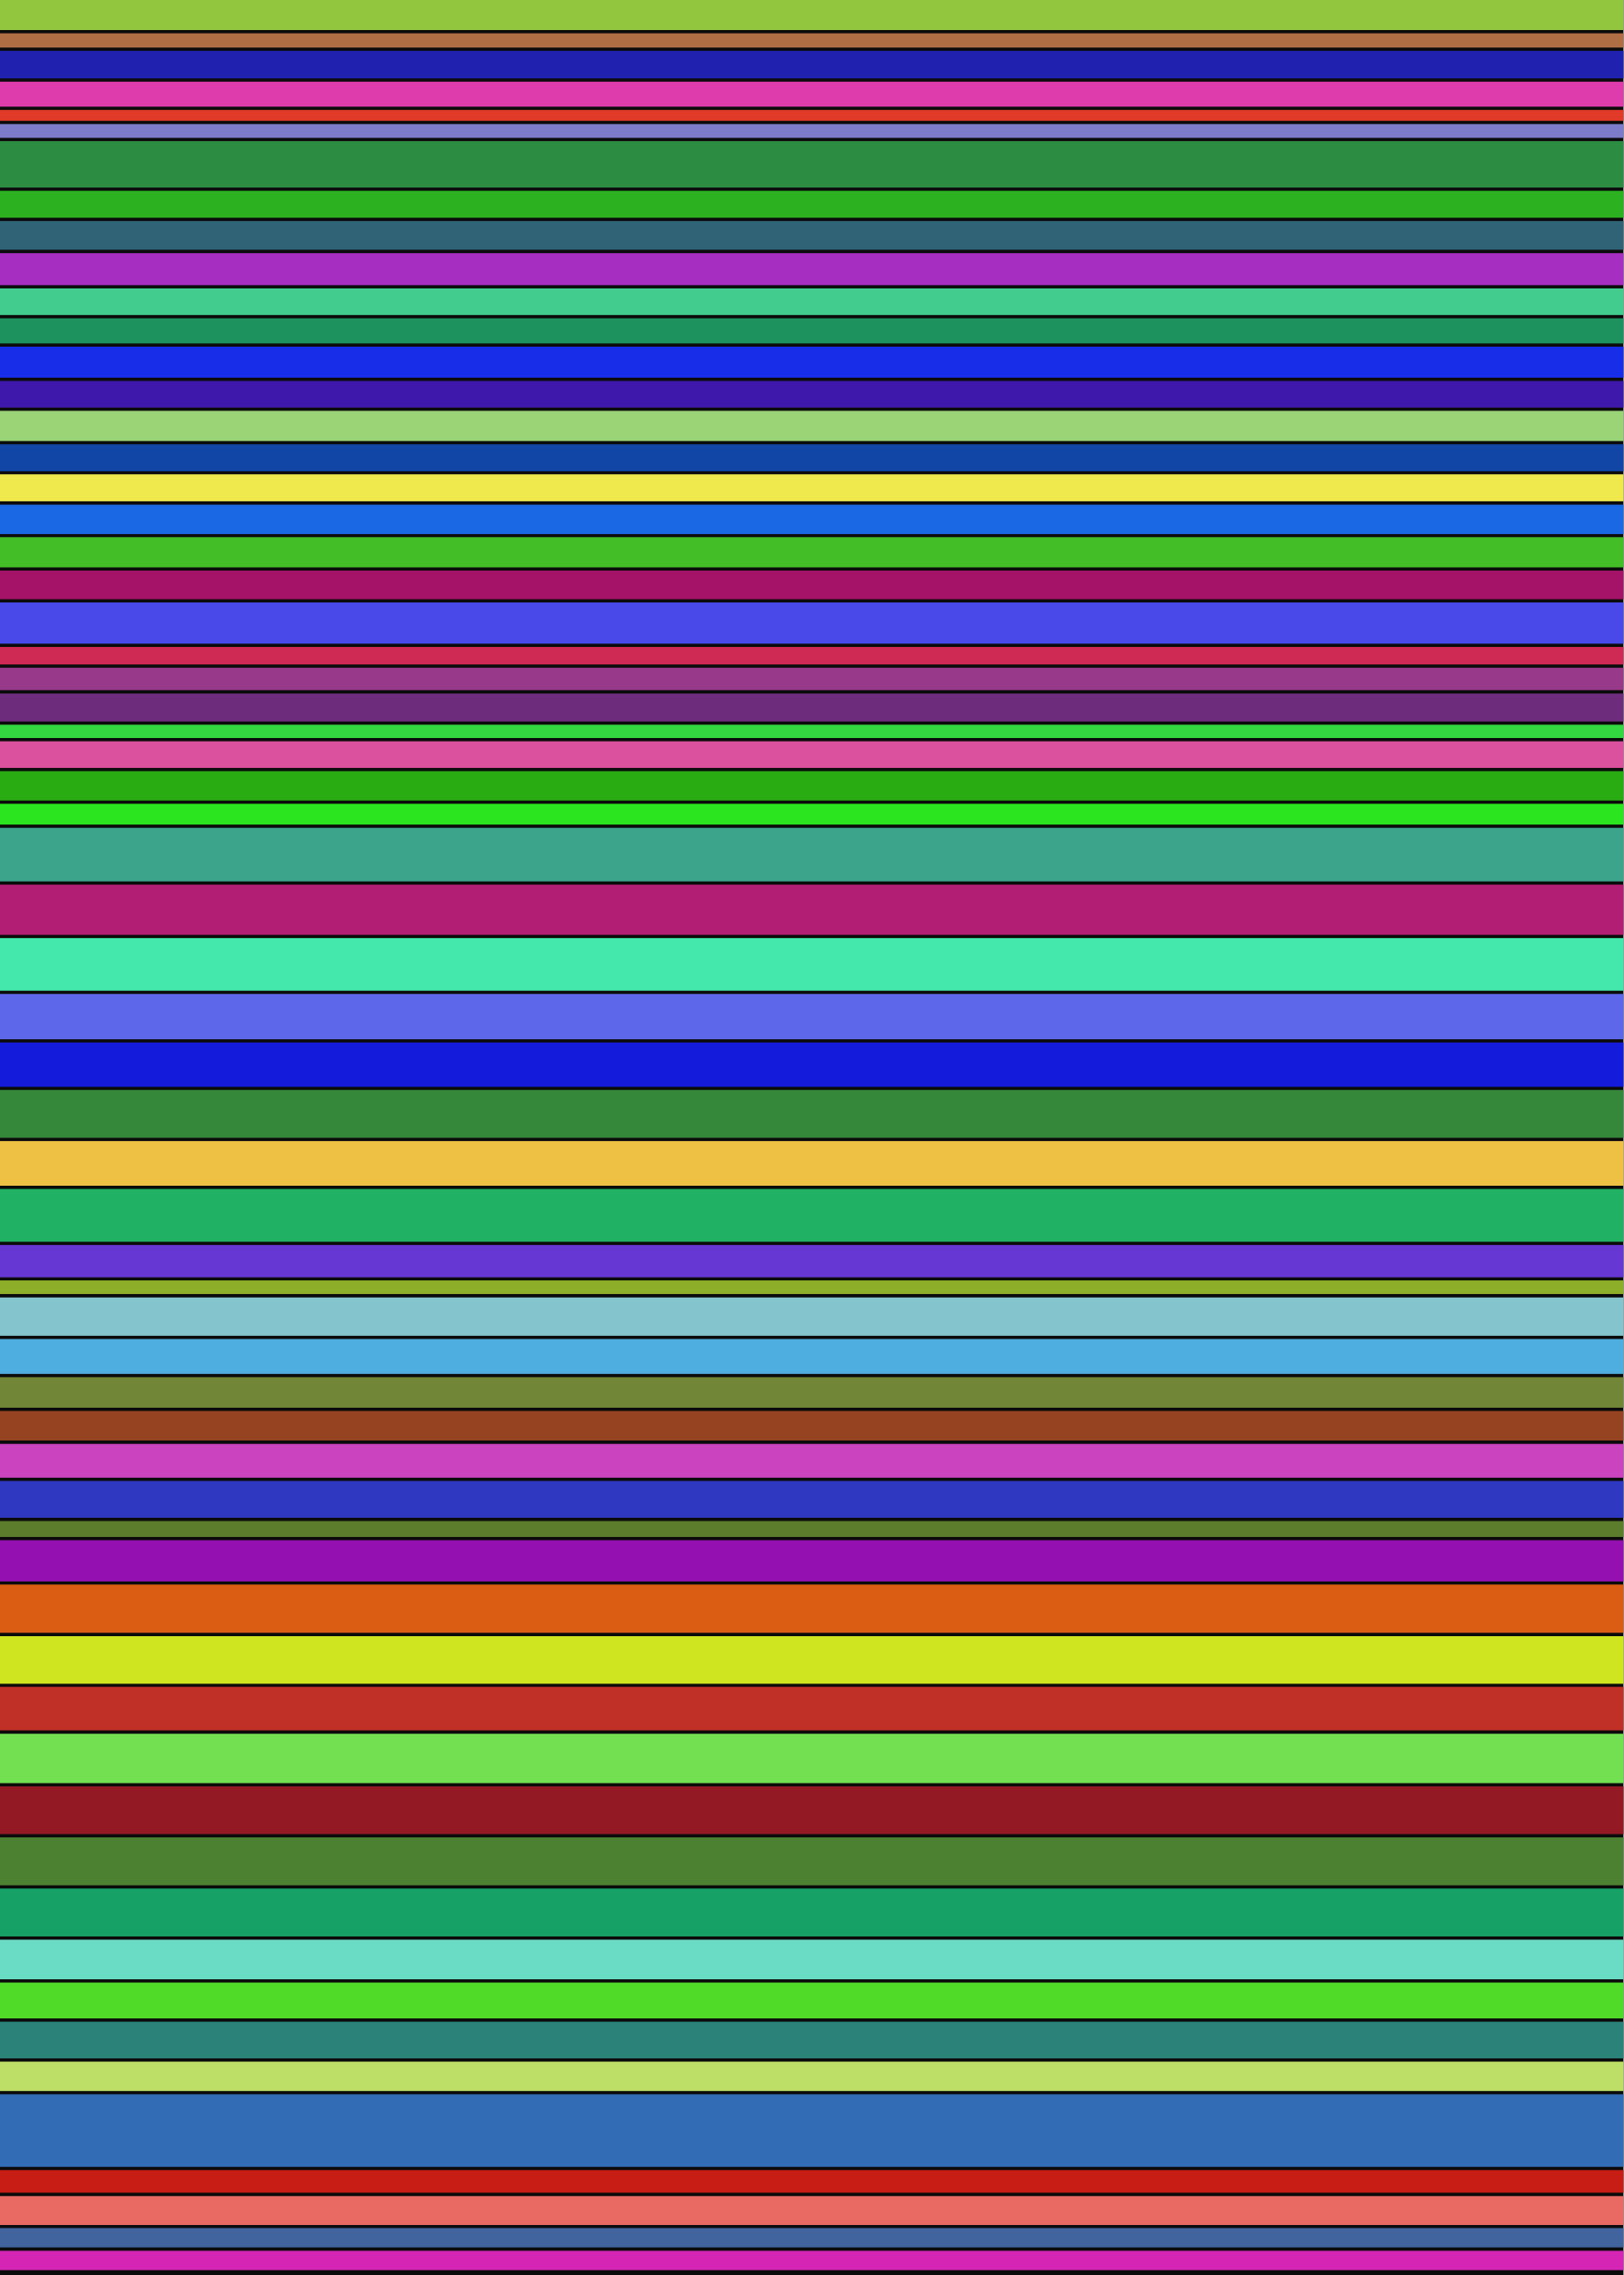
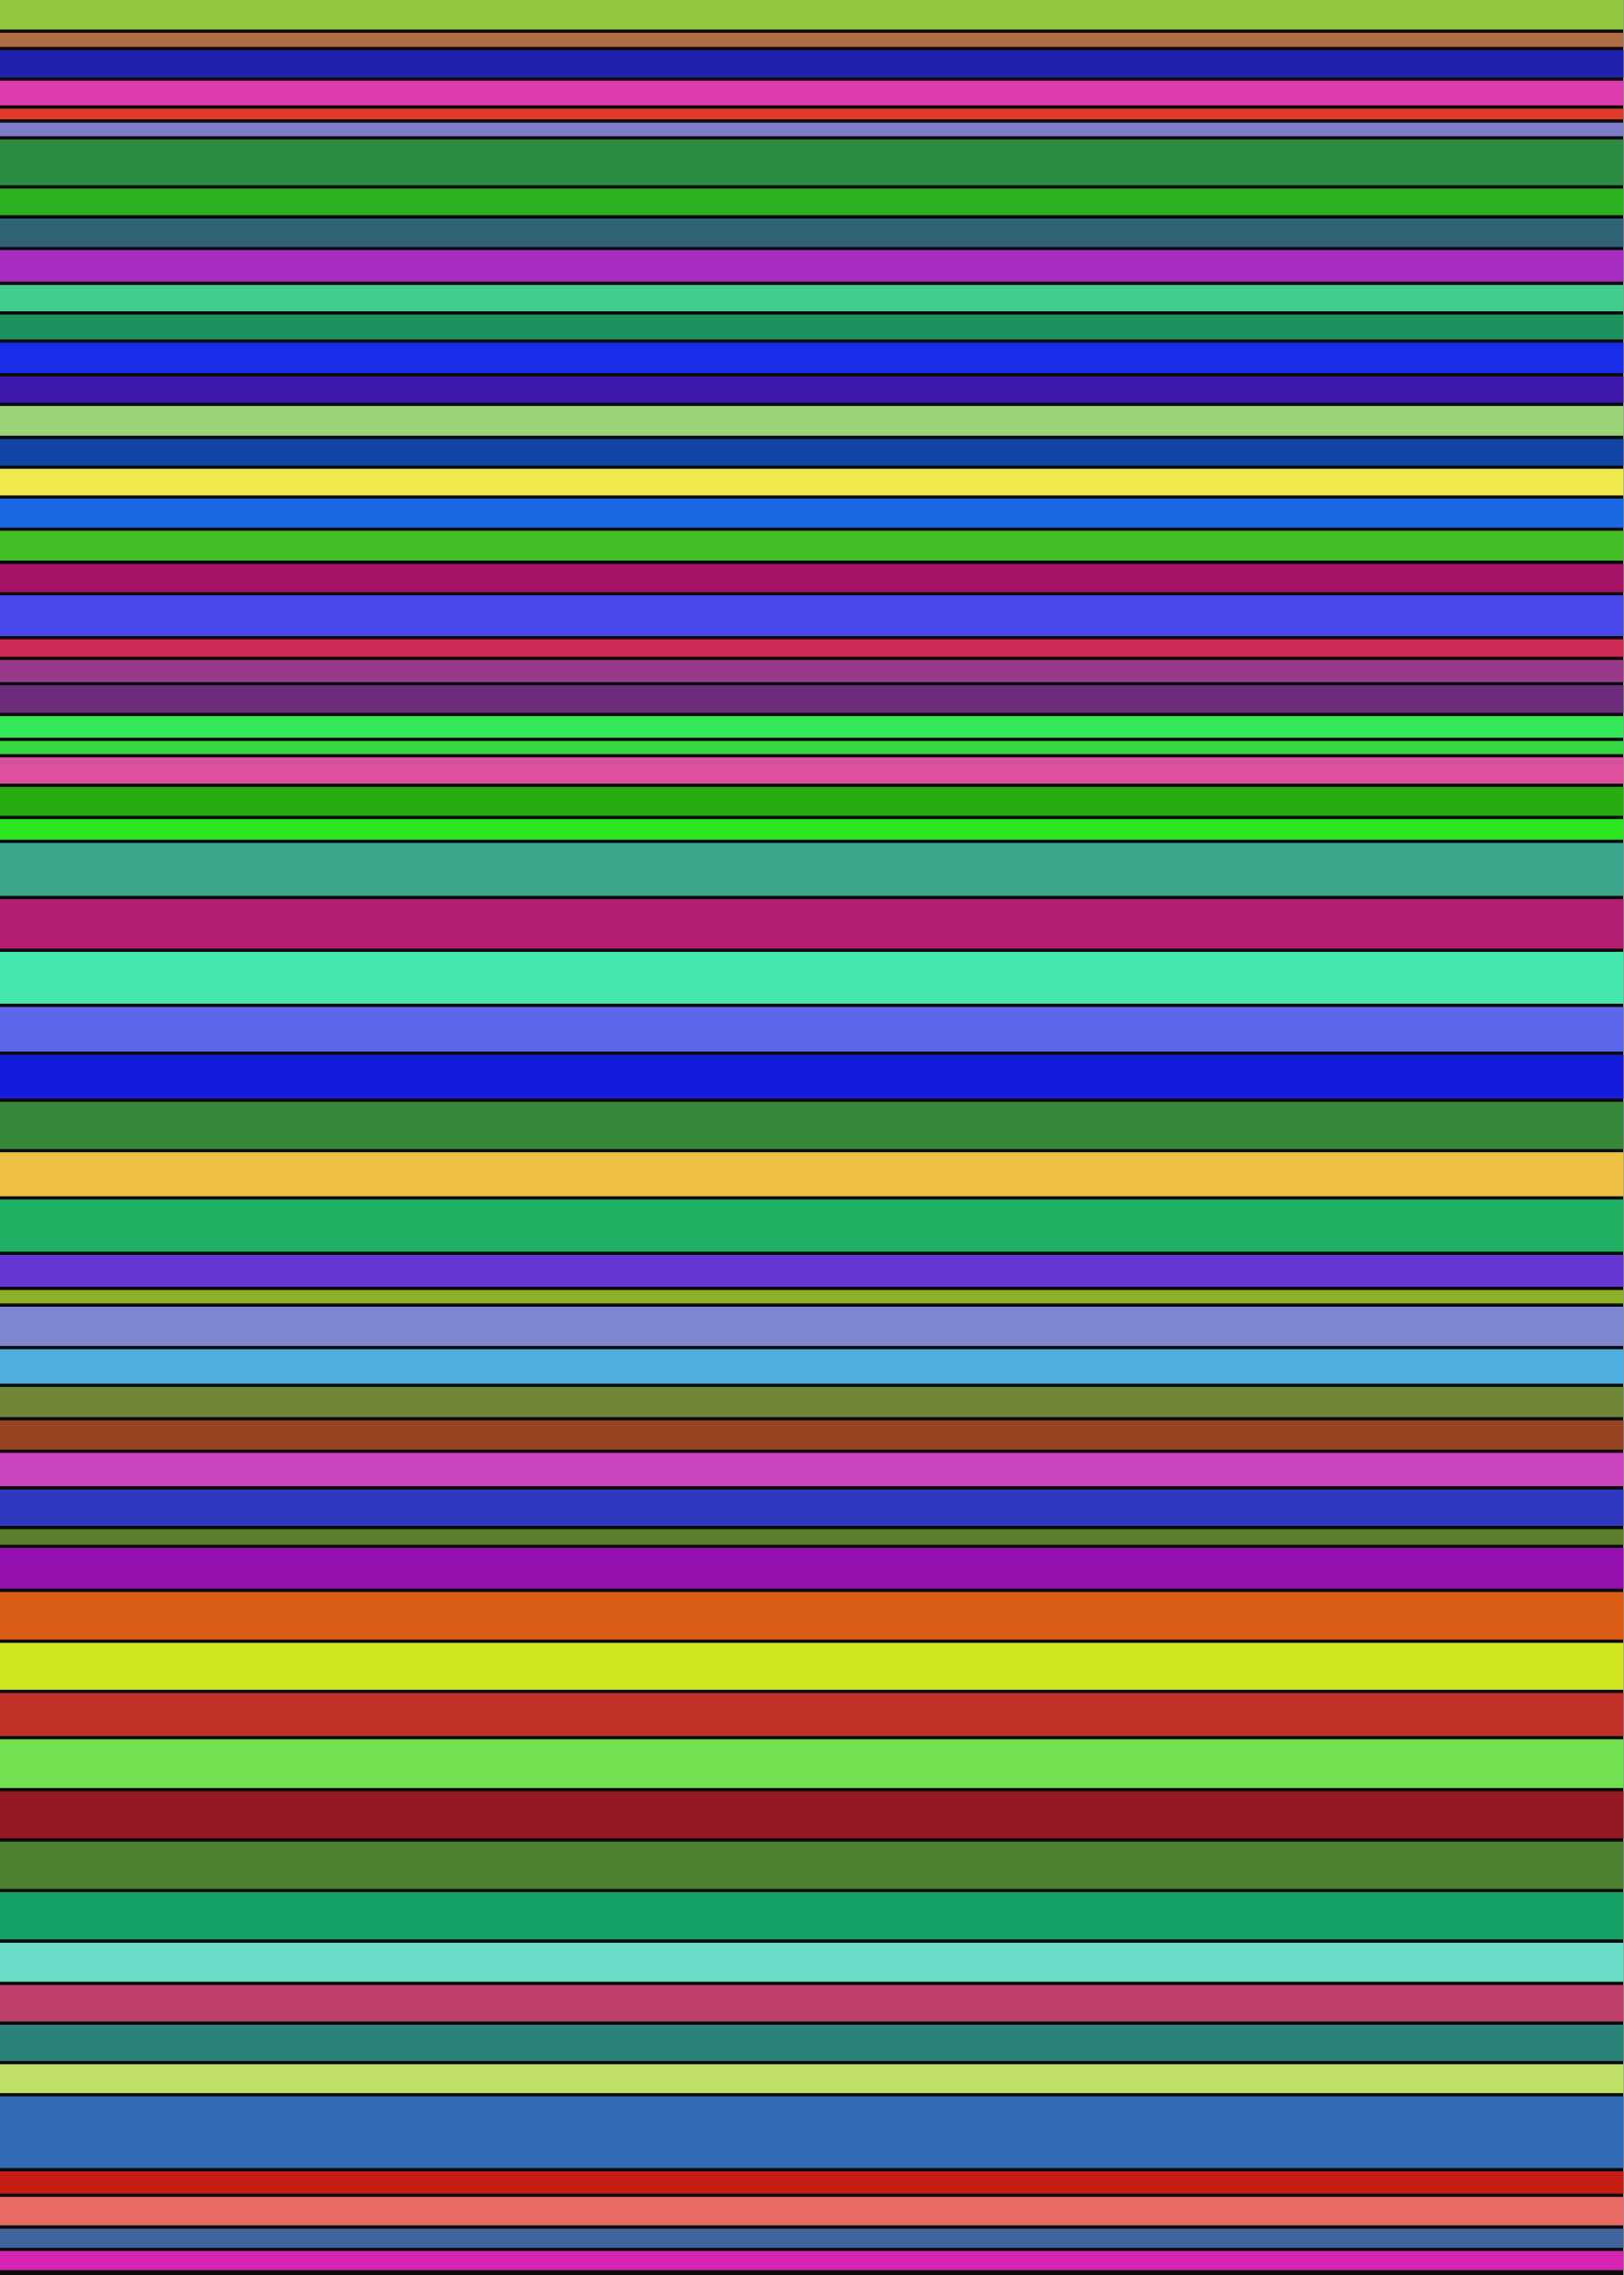
- <svg xmlns="http://www.w3.org/2000/svg" viewBox="0 0 1000 1401" role="img" aria-label="Self-portrait generated from the hashes of 62 files">
+ <svg xmlns="http://www.w3.org/2000/svg" viewBox="0 0 1000 1401" role="img" aria-label="Self-portrait generated from the hashes of 63 files">
  <rect width="1000" height="1401" fill="#0b0b0c" />
-   <rect x="0" y="0.0" width="1000" height="18.5" fill="hsl(83 54% 51%)" />
-   <rect x="0" y="20.5" width="1000" height="8.8" fill="hsl(23 44% 48%)" />
-   <rect x="0" y="31.3" width="1000" height="17.0" fill="hsl(240 68% 41%)" />
-   <rect x="0" y="50.3" width="1000" height="15.4" fill="hsl(318 71% 55%)" />
-   <rect x="0" y="67.7" width="1000" height="6.7" fill="hsl(6 76% 52%)" />
-   <rect x="0" y="76.4" width="1000" height="8.5" fill="hsl(240 43% 64%)" />
-   <rect x="0" y="86.9" width="1000" height="28.6" fill="hsl(133 52% 36%)" />
-   <rect x="0" y="117.5" width="1000" height="16.6" fill="hsl(115 69% 41%)" />
-   <rect x="0" y="136.1" width="1000" height="17.7" fill="hsl(197 42% 33%)" />
-   <rect x="0" y="155.9" width="1000" height="19.7" fill="hsl(289 61% 47%)" />
-   <rect x="0" y="177.6" width="1000" height="16.4" fill="hsl(153 58% 53%)" />
-   <rect x="0" y="196.0" width="1000" height="15.5" fill="hsl(154 67% 34%)" />
-   <rect x="0" y="213.5" width="1000" height="19.1" fill="hsl(234 81% 50%)" />
-   <rect x="0" y="234.6" width="1000" height="16.4" fill="hsl(255 75% 38%)" />
-   <rect x="0" y="253.0" width="1000" height="18.6" fill="hsl(97 52% 65%)" />
-   <rect x="0" y="273.6" width="1000" height="16.6" fill="hsl(219 81% 36%)" />
-   <rect x="0" y="292.1" width="1000" height="16.6" fill="hsl(58 83% 62%)" />
-   <rect x="0" y="310.8" width="1000" height="18.1" fill="hsl(217 79% 50%)" />
-   <rect x="0" y="330.8" width="1000" height="18.6" fill="hsl(109 66% 45%)" />
-   <rect x="0" y="351.4" width="1000" height="17.6" fill="hsl(325 79% 36%)" />
-   <rect x="0" y="371.0" width="1000" height="25.4" fill="hsl(240 78% 60%)" />
-   <rect x="0" y="398.4" width="1000" height="10.8" fill="hsl(345 66% 49%)" />
-   <rect x="0" y="411.2" width="1000" height="13.8" fill="hsl(309 45% 41%)" />
-   <rect x="0" y="427.1" width="1000" height="17.2" fill="hsl(289 47% 33%)" />
-   <rect x="0" y="446.3" width="1000" height="8.2" fill="hsl(125 67% 52%)" />
-   <rect x="0" y="456.5" width="1000" height="16.4" fill="hsl(327 66% 59%)" />
-   <rect x="0" y="474.9" width="1000" height="18.1" fill="hsl(111 82% 37%)" />
-   <rect x="0" y="495.0" width="1000" height="12.8" fill="hsl(116 80% 51%)" />
-   <rect x="0" y="509.8" width="1000" height="33.0" fill="hsl(166 46% 44%)" />
-   <rect x="0" y="544.8" width="1000" height="30.9" fill="hsl(325 71% 41%)" />
-   <rect x="0" y="577.7" width="1000" height="32.4" fill="hsl(158 78% 59%)" />
-   <rect x="0" y="612.1" width="1000" height="27.9" fill="hsl(236 76% 64%)" />
-   <rect x="0" y="642.0" width="1000" height="27.3" fill="hsl(238 83% 47%)" />
-   <rect x="0" y="671.2" width="1000" height="29.5" fill="hsl(124 44% 37%)" />
-   <rect x="0" y="702.7" width="1000" height="27.5" fill="hsl(44 83% 60%)" />
-   <rect x="0" y="732.2" width="1000" height="32.5" fill="hsl(148 69% 41%)" />
-   <rect x="0" y="766.7" width="1000" height="19.9" fill="hsl(258 63% 52%)" />
-   <rect x="0" y="788.5" width="1000" height="8.4" fill="hsl(75 62% 42%)" />
-   <rect x="0" y="799.0" width="1000" height="23.6" fill="hsl(187 42% 66%)" />
-   <rect x="0" y="824.6" width="1000" height="21.5" fill="hsl(200 69% 59%)" />
-   <rect x="0" y="848.1" width="1000" height="18.8" fill="hsl(75 42% 37%)" />
-   <rect x="0" y="868.9" width="1000" height="18.2" fill="hsl(17 63% 36%)" />
-   <rect x="0" y="889.2" width="1000" height="20.8" fill="hsl(306 57% 53%)" />
-   <rect x="0" y="912.0" width="1000" height="22.7" fill="hsl(236 61% 47%)" />
-   <rect x="0" y="936.7" width="1000" height="9.8" fill="hsl(84 48% 33%)" />
-   <rect x="0" y="948.5" width="1000" height="25.4" fill="hsl(289 83% 38%)" />
-   <rect x="0" y="975.8" width="1000" height="29.7" fill="hsl(22 83% 47%)" />
-   <rect x="0" y="1007.6" width="1000" height="29.3" fill="hsl(67 79% 51%)" />
-   <rect x="0" y="1038.8" width="1000" height="26.8" fill="hsl(4 67% 45%)" />
-   <rect x="0" y="1067.7" width="1000" height="30.4" fill="hsl(106 70% 60%)" />
-   <rect x="0" y="1100.1" width="1000" height="29.4" fill="hsl(355 70% 34%)" />
-   <rect x="0" y="1131.5" width="1000" height="29.5" fill="hsl(100 45% 35%)" />
-   <rect x="0" y="1163.0" width="1000" height="29.5" fill="hsl(155 76% 36%)" />
-   <rect x="0" y="1194.5" width="1000" height="24.4" fill="hsl(168 62% 64%)" />
-   <rect x="0" y="1220.9" width="1000" height="22.1" fill="hsl(107 71% 51%)" />
-   <rect x="0" y="1245.0" width="1000" height="22.6" fill="hsl(173 50% 34%)" />
-   <rect x="0" y="1269.6" width="1000" height="18.1" fill="hsl(77 65% 64%)" />
-   <rect x="0" y="1289.7" width="1000" height="44.7" fill="hsl(213 57% 45%)" />
-   <rect x="0" y="1336.4" width="1000" height="13.9" fill="hsl(3 82% 43%)" />
-   <rect x="0" y="1352.4" width="1000" height="17.8" fill="hsl(3 75% 65%)" />
-   <rect x="0" y="1372.1" width="1000" height="11.9" fill="hsl(218 42% 44%)" />
-   <rect x="0" y="1386.1" width="1000" height="11.9" fill="hsl(311 70% 49%)" />
+   <rect x="0" y="0.0" width="1000" height="18.2" fill="hsl(83 54% 51%)" />
+   <rect x="0" y="20.2" width="1000" height="8.7" fill="hsl(23 44% 48%)" />
+   <rect x="0" y="30.9" width="1000" height="16.8" fill="hsl(240 68% 41%)" />
+   <rect x="0" y="49.7" width="1000" height="15.2" fill="hsl(318 71% 55%)" />
+   <rect x="0" y="66.9" width="1000" height="6.6" fill="hsl(6 76% 52%)" />
+   <rect x="0" y="75.5" width="1000" height="8.4" fill="hsl(240 43% 64%)" />
+   <rect x="0" y="85.9" width="1000" height="28.2" fill="hsl(133 52% 36%)" />
+   <rect x="0" y="116.1" width="1000" height="16.4" fill="hsl(115 69% 41%)" />
+   <rect x="0" y="134.6" width="1000" height="17.5" fill="hsl(197 42% 33%)" />
+   <rect x="0" y="154.0" width="1000" height="19.5" fill="hsl(289 61% 47%)" />
+   <rect x="0" y="175.5" width="1000" height="16.2" fill="hsl(153 58% 53%)" />
+   <rect x="0" y="193.7" width="1000" height="15.3" fill="hsl(154 67% 34%)" />
+   <rect x="0" y="211.0" width="1000" height="18.8" fill="hsl(234 81% 50%)" />
+   <rect x="0" y="231.8" width="1000" height="16.2" fill="hsl(255 75% 38%)" />
+   <rect x="0" y="250.0" width="1000" height="18.3" fill="hsl(97 52% 65%)" />
+   <rect x="0" y="270.4" width="1000" height="16.3" fill="hsl(219 81% 36%)" />
+   <rect x="0" y="288.7" width="1000" height="16.4" fill="hsl(58 83% 62%)" />
+   <rect x="0" y="307.1" width="1000" height="17.8" fill="hsl(217 79% 50%)" />
+   <rect x="0" y="326.9" width="1000" height="18.3" fill="hsl(109 66% 45%)" />
+   <rect x="0" y="347.3" width="1000" height="17.4" fill="hsl(325 79% 36%)" />
+   <rect x="0" y="366.6" width="1000" height="25.1" fill="hsl(240 78% 60%)" />
+   <rect x="0" y="393.7" width="1000" height="10.7" fill="hsl(345 66% 49%)" />
+   <rect x="0" y="406.4" width="1000" height="13.7" fill="hsl(309 45% 41%)" />
+   <rect x="0" y="422.0" width="1000" height="17.0" fill="hsl(289 47% 33%)" />
+   <rect x="0" y="441.0" width="1000" height="13.3" fill="hsl(132 79% 56%)" />
+   <rect x="0" y="456.3" width="1000" height="8.1" fill="hsl(125 67% 52%)" />
+   <rect x="0" y="466.4" width="1000" height="16.2" fill="hsl(327 66% 59%)" />
+   <rect x="0" y="484.6" width="1000" height="17.8" fill="hsl(111 82% 37%)" />
+   <rect x="0" y="504.4" width="1000" height="12.7" fill="hsl(116 80% 51%)" />
+   <rect x="0" y="519.1" width="1000" height="32.6" fill="hsl(166 46% 44%)" />
+   <rect x="0" y="553.7" width="1000" height="30.5" fill="hsl(325 71% 41%)" />
+   <rect x="0" y="586.2" width="1000" height="31.9" fill="hsl(158 78% 59%)" />
+   <rect x="0" y="620.1" width="1000" height="27.5" fill="hsl(236 76% 64%)" />
+   <rect x="0" y="649.6" width="1000" height="26.9" fill="hsl(238 83% 47%)" />
+   <rect x="0" y="678.5" width="1000" height="29.1" fill="hsl(124 44% 37%)" />
+   <rect x="0" y="709.6" width="1000" height="27.1" fill="hsl(44 83% 60%)" />
+   <rect x="0" y="738.7" width="1000" height="32.1" fill="hsl(148 69% 41%)" />
+   <rect x="0" y="772.8" width="1000" height="19.6" fill="hsl(258 63% 52%)" />
+   <rect x="0" y="794.4" width="1000" height="8.3" fill="hsl(75 62% 42%)" />
+   <rect x="0" y="804.7" width="1000" height="24.2" fill="hsl(233 46% 65%)" />
+   <rect x="0" y="830.9" width="1000" height="21.2" fill="hsl(200 69% 59%)" />
+   <rect x="0" y="854.1" width="1000" height="18.6" fill="hsl(75 42% 37%)" />
+   <rect x="0" y="874.7" width="1000" height="18.0" fill="hsl(17 63% 36%)" />
+   <rect x="0" y="894.7" width="1000" height="20.5" fill="hsl(306 57% 53%)" />
+   <rect x="0" y="917.3" width="1000" height="22.4" fill="hsl(236 61% 47%)" />
+   <rect x="0" y="941.7" width="1000" height="9.6" fill="hsl(84 48% 33%)" />
+   <rect x="0" y="953.3" width="1000" height="25.0" fill="hsl(289 83% 38%)" />
+   <rect x="0" y="980.4" width="1000" height="29.3" fill="hsl(22 83% 47%)" />
+   <rect x="0" y="1011.7" width="1000" height="28.9" fill="hsl(67 79% 51%)" />
+   <rect x="0" y="1042.6" width="1000" height="26.5" fill="hsl(4 67% 45%)" />
+   <rect x="0" y="1071.1" width="1000" height="30.0" fill="hsl(106 70% 60%)" />
+   <rect x="0" y="1103.1" width="1000" height="29.0" fill="hsl(355 70% 34%)" />
+   <rect x="0" y="1134.1" width="1000" height="29.1" fill="hsl(100 45% 35%)" />
+   <rect x="0" y="1165.2" width="1000" height="29.1" fill="hsl(155 76% 36%)" />
+   <rect x="0" y="1196.4" width="1000" height="24.0" fill="hsl(168 62% 64%)" />
+   <rect x="0" y="1222.4" width="1000" height="22.5" fill="hsl(339 49% 50%)" />
+   <rect x="0" y="1246.9" width="1000" height="22.3" fill="hsl(173 50% 34%)" />
+   <rect x="0" y="1271.2" width="1000" height="17.8" fill="hsl(77 65% 64%)" />
+   <rect x="0" y="1291.0" width="1000" height="44.1" fill="hsl(213 57% 45%)" />
+   <rect x="0" y="1337.2" width="1000" height="13.7" fill="hsl(3 82% 43%)" />
+   <rect x="0" y="1352.9" width="1000" height="17.5" fill="hsl(3 75% 65%)" />
+   <rect x="0" y="1372.5" width="1000" height="11.8" fill="hsl(218 42% 44%)" />
+   <rect x="0" y="1386.2" width="1000" height="11.8" fill="hsl(311 70% 49%)" />
</svg>
